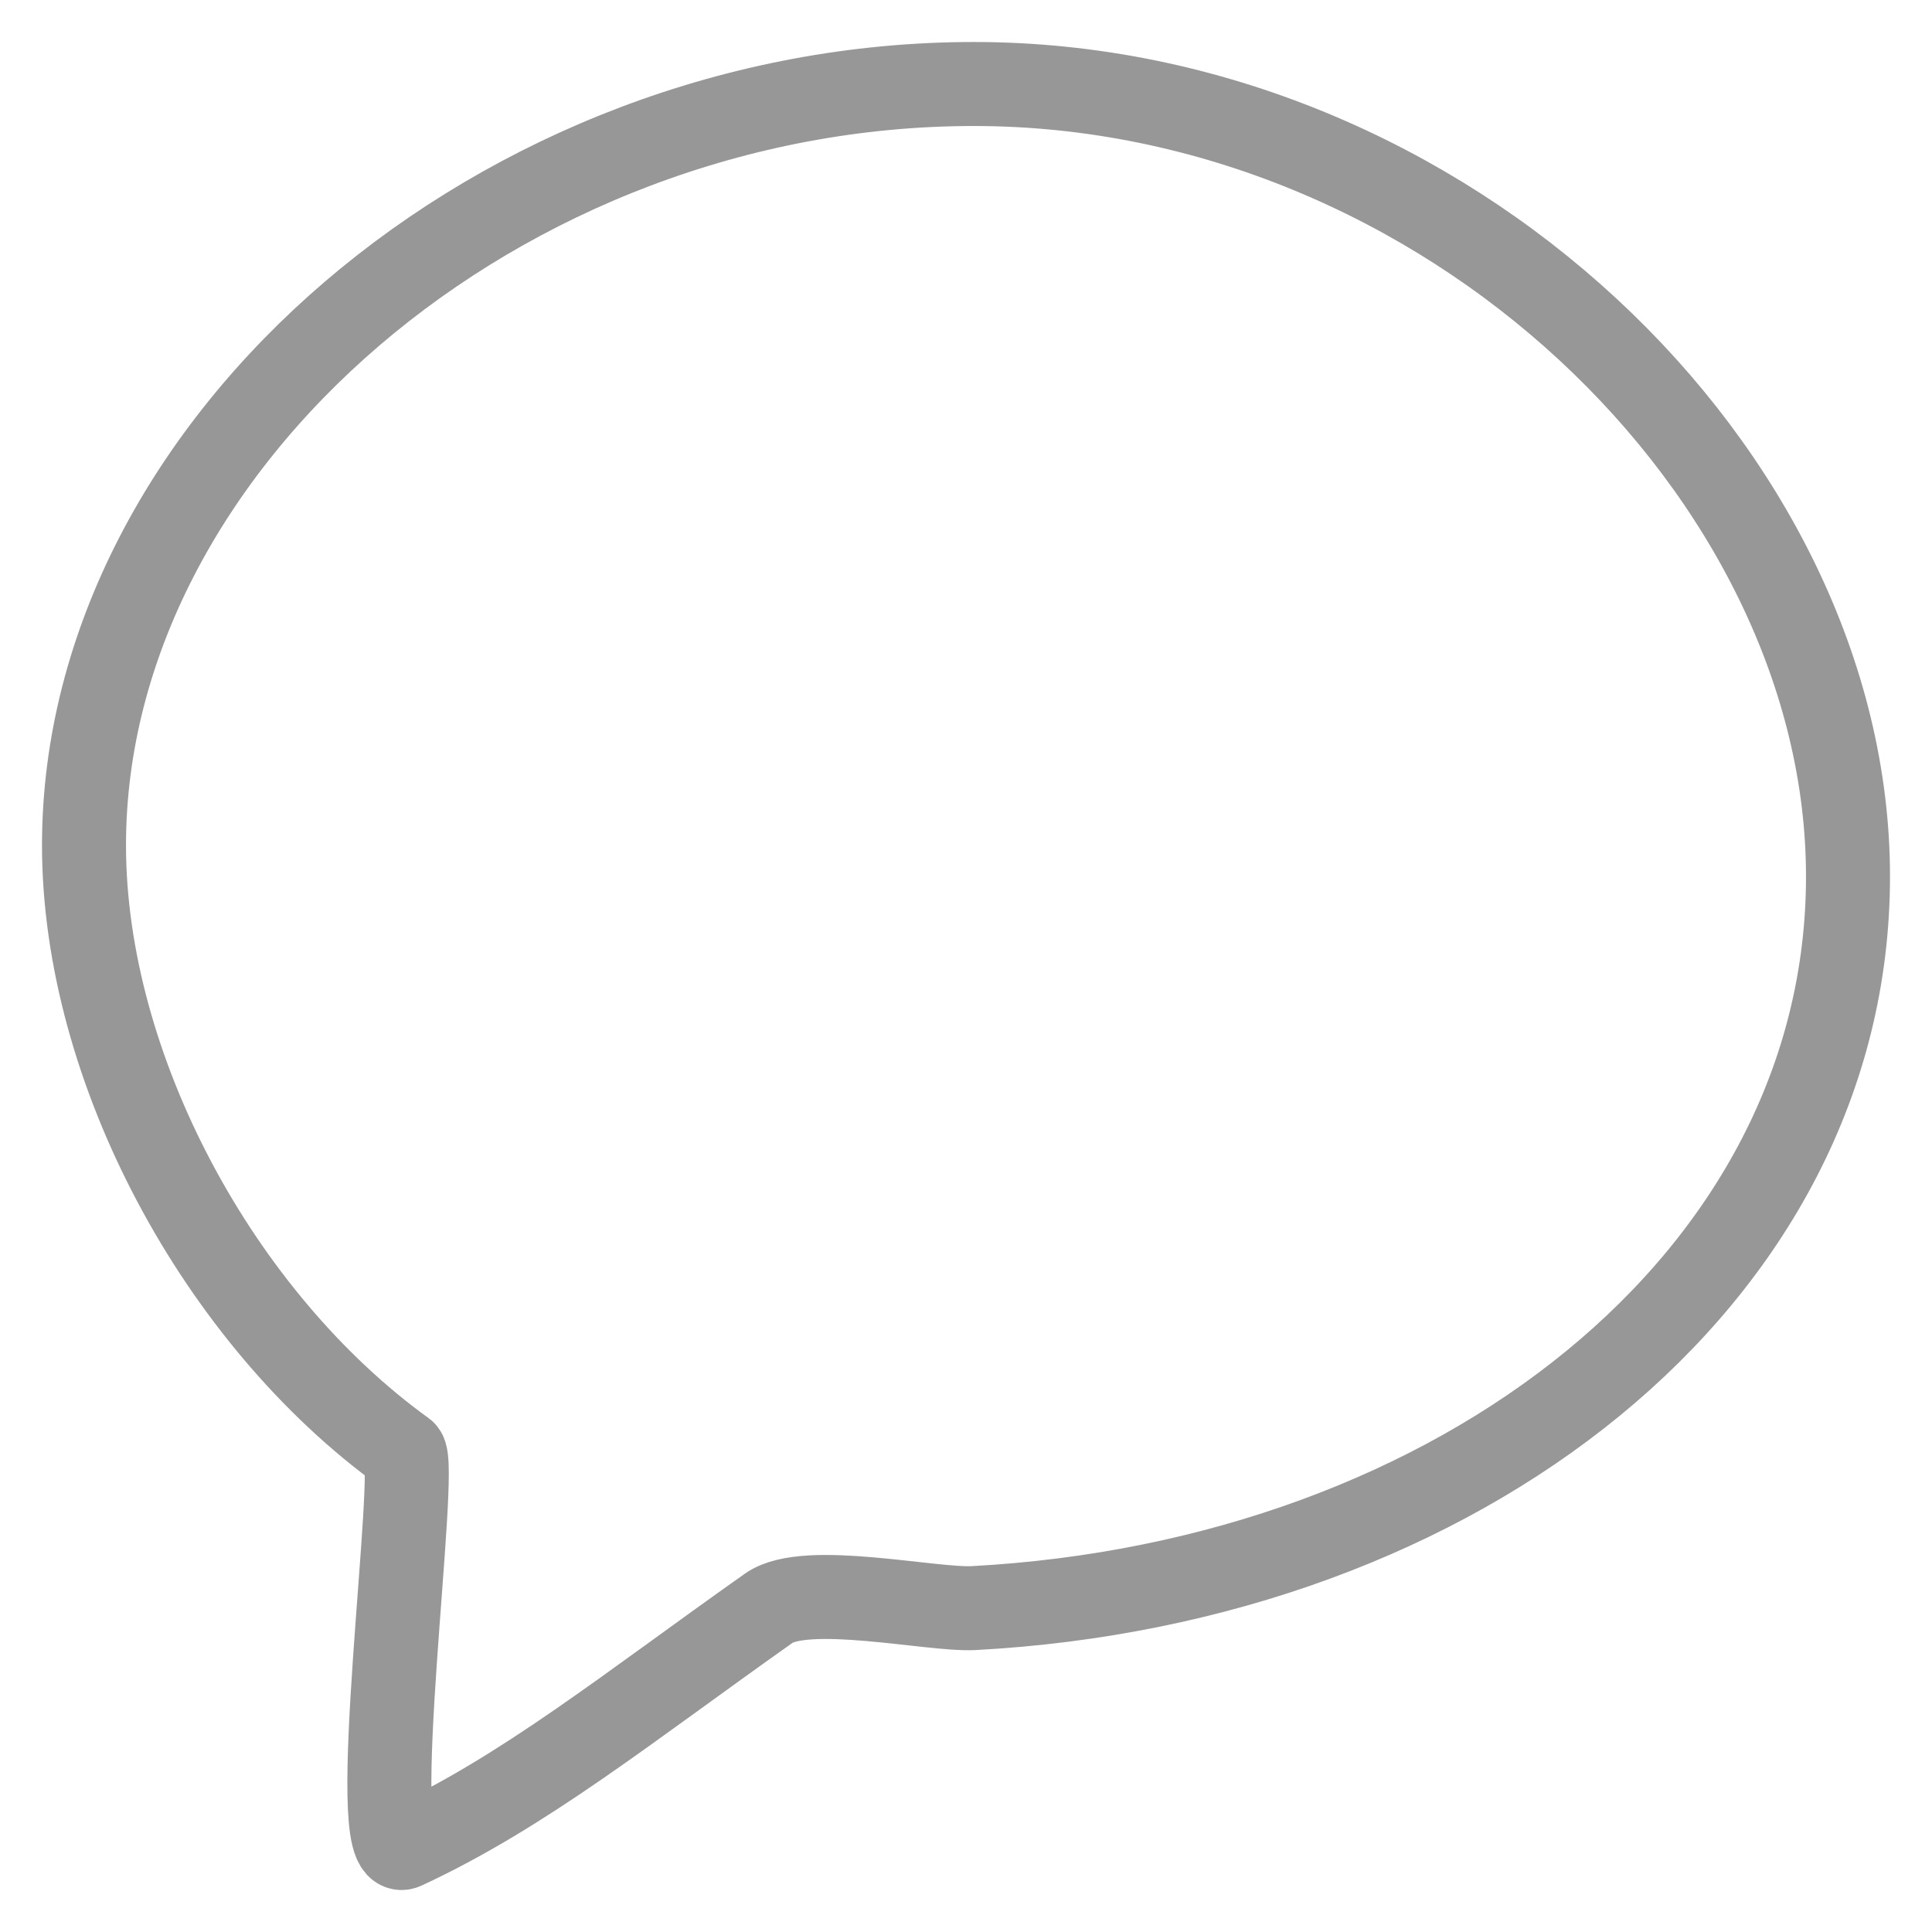
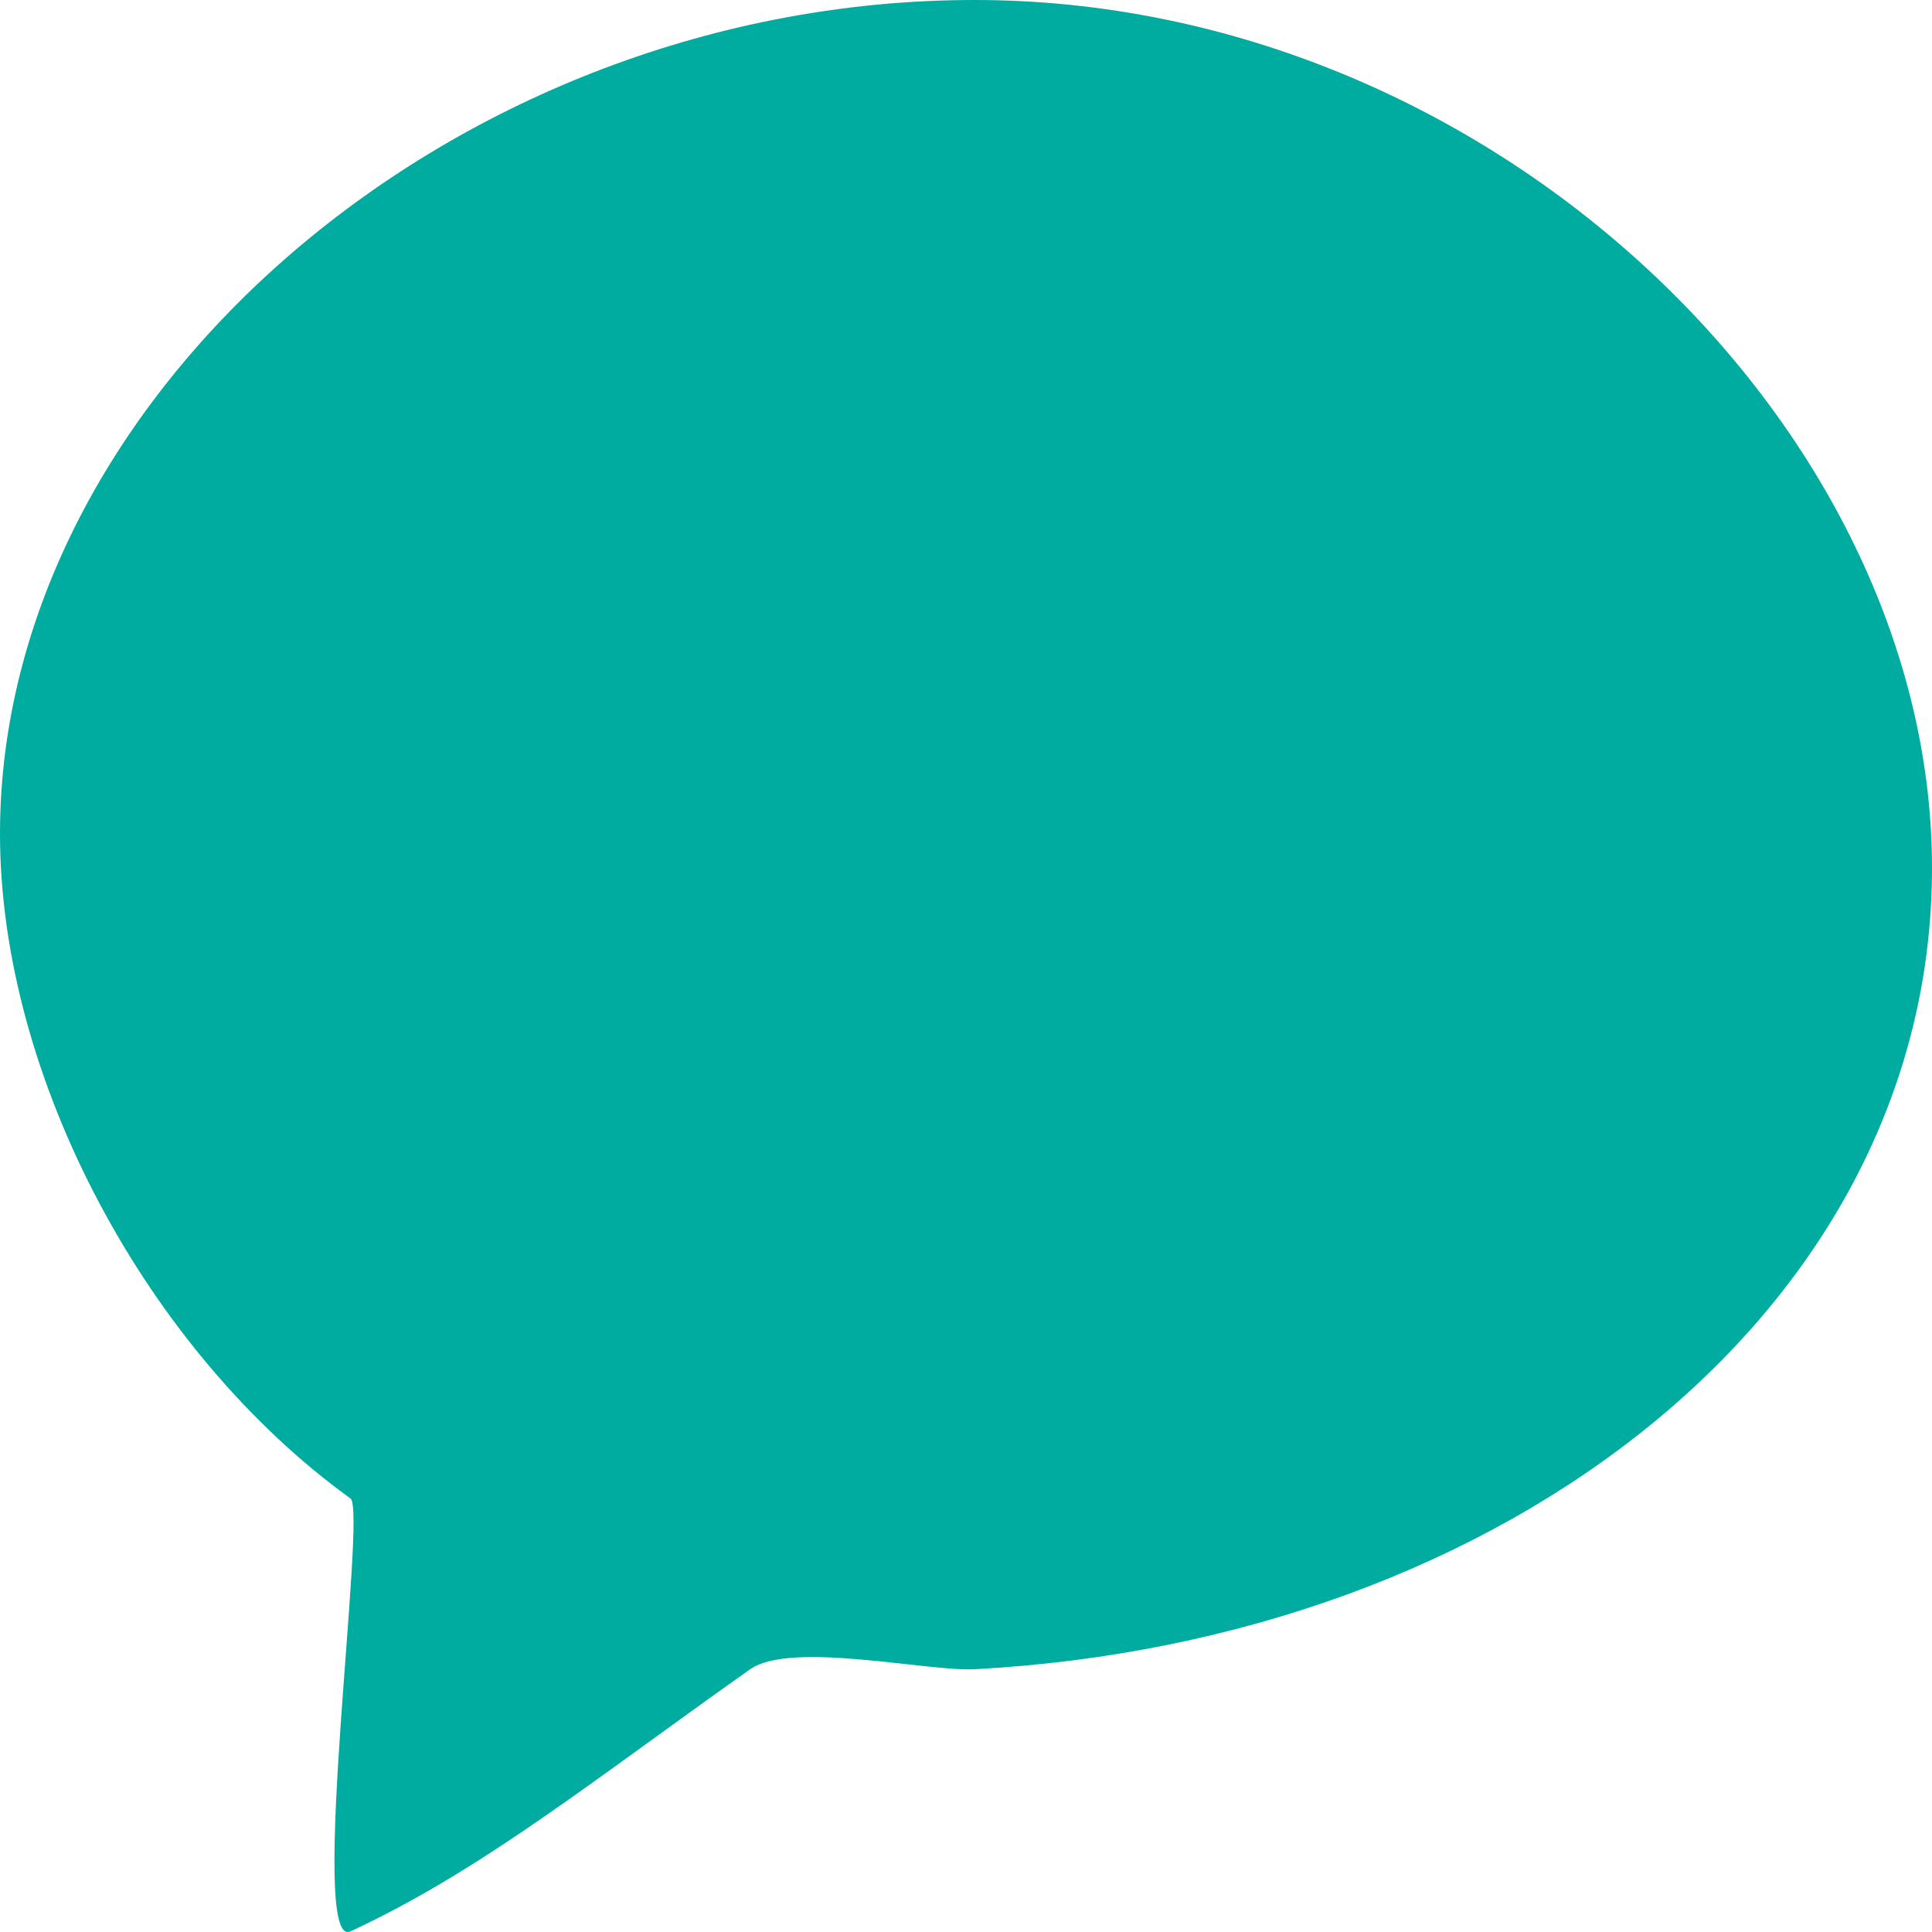
- <svg xmlns="http://www.w3.org/2000/svg" width="23px" height="23px" viewBox="0 0 23 23" version="1.1">
-   <g id="朋友圈" stroke="none" stroke-width="1" fill="none" fill-rule="evenodd">
-     <g transform="translate(-23, -882)" fill-rule="nonzero" id="标签栏" stroke="#979797">
-       <g transform="translate(0, 874)">
-         <path d="M34.593,27.144 C40.373,26.833 45,23.226 45,18.434 C45,13.642 40.209,9 34.593,9 C28.977,9 24,13.271 24,18.063 C24,20.719 25.606,23.697 27.81,25.288 C27.992,25.42 27.338,30.211 27.81,29.993 C29.242,29.329 30.479,28.327 32.154,27.144 C32.595,26.833 34.087,27.171 34.593,27.144 Z" id="icon_message" />
+ <svg xmlns="http://www.w3.org/2000/svg" width="21px" height="21px" viewBox="0 0 21 21" version="1.1">
+   <g id="首页" stroke="none" stroke-width="1" fill="none" fill-rule="evenodd">
+     <g transform="translate(-24, -626)" fill="#00AB9F" fill-rule="nonzero" id="标签栏">
+       <g transform="translate(0, 617)">
+         <g id="icon_message" transform="translate(24, 9)">
+           <path d="M10.593,18.144 C16.373,17.833 21,14.226 21,9.434 C21,4.642 16.209,0 10.593,0 C4.977,0 -1.59872116e-14,4.271 -1.59872116e-14,9.063 C-1.59872116e-14,11.719 1.606,14.697 3.81,16.288 C3.992,16.42 3.338,21.211 3.81,20.993 C5.242,20.329 6.479,19.327 8.154,18.144 C8.595,17.833 10.087,18.171 10.593,18.144 Z" />
+         </g>
      </g>
    </g>
  </g>
</svg>
